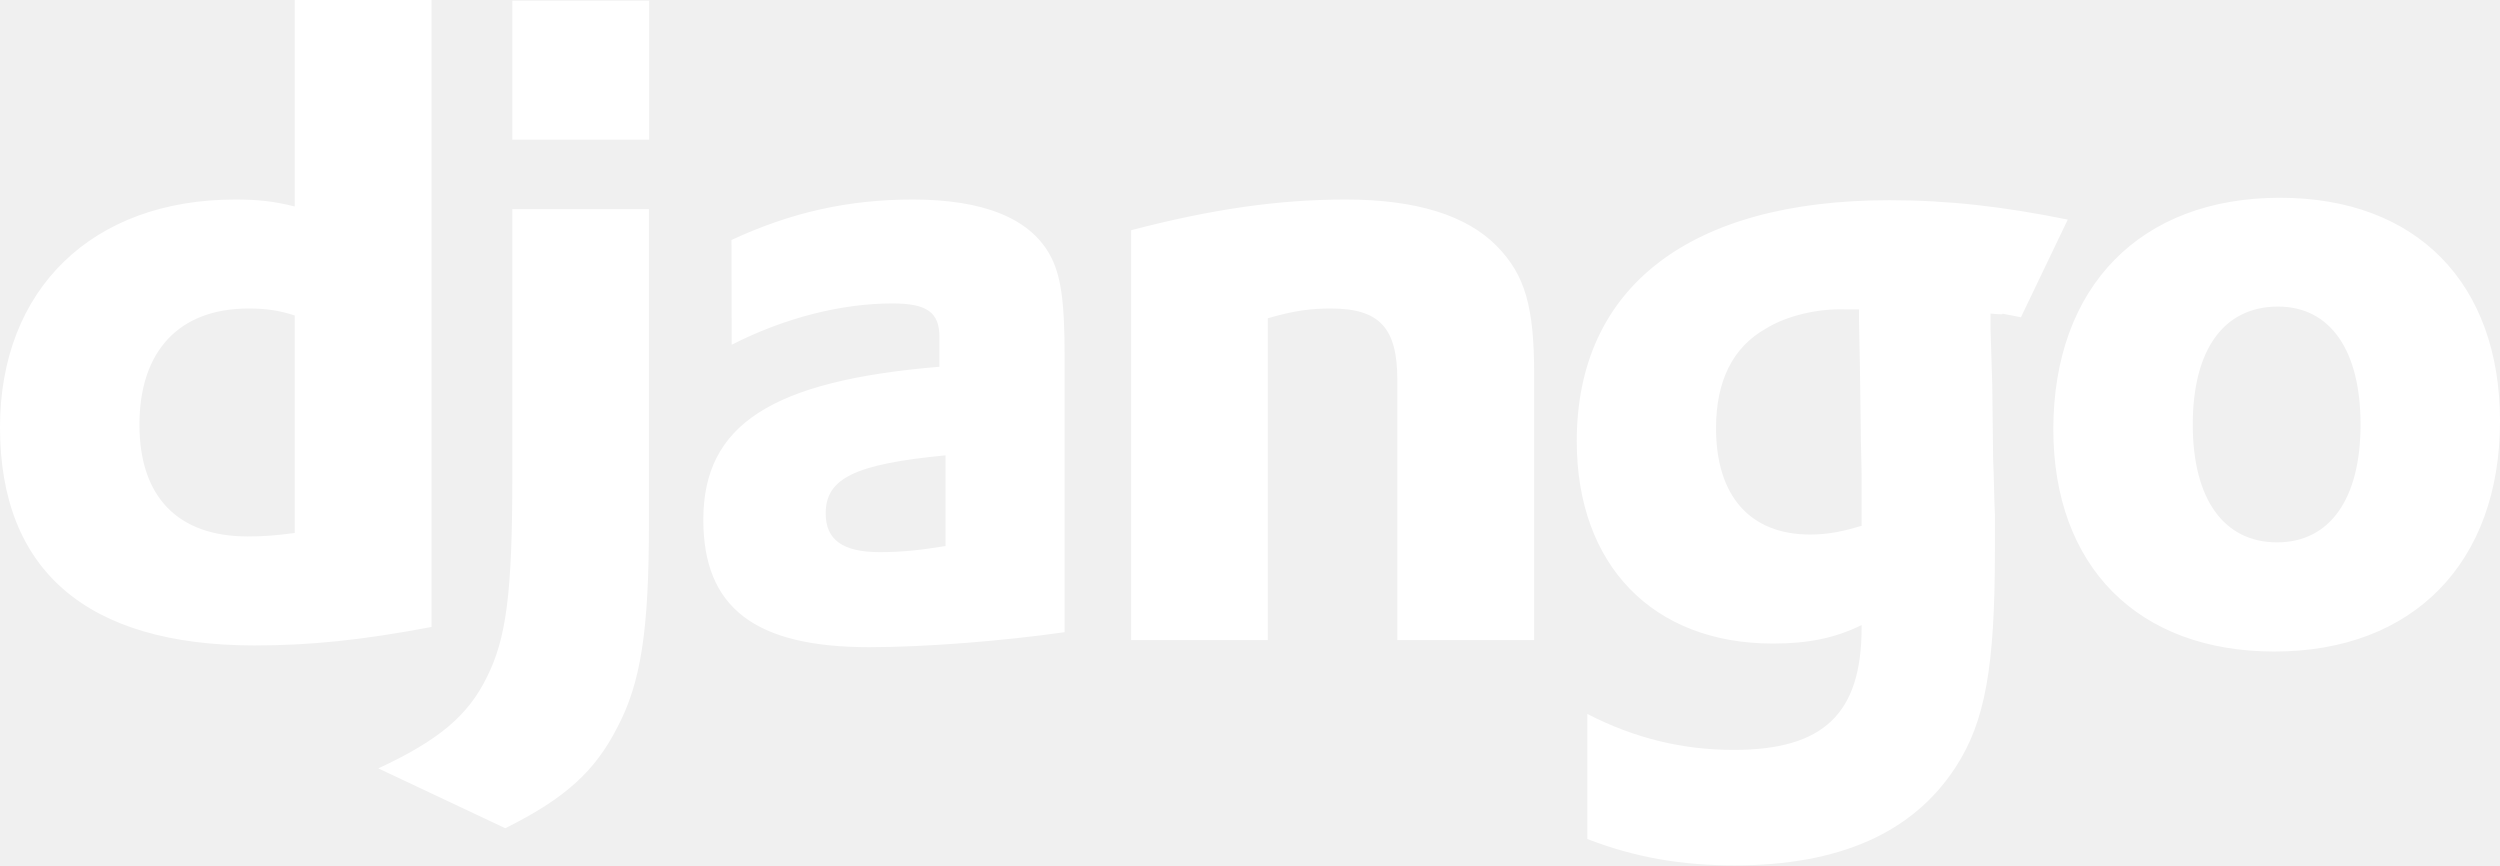
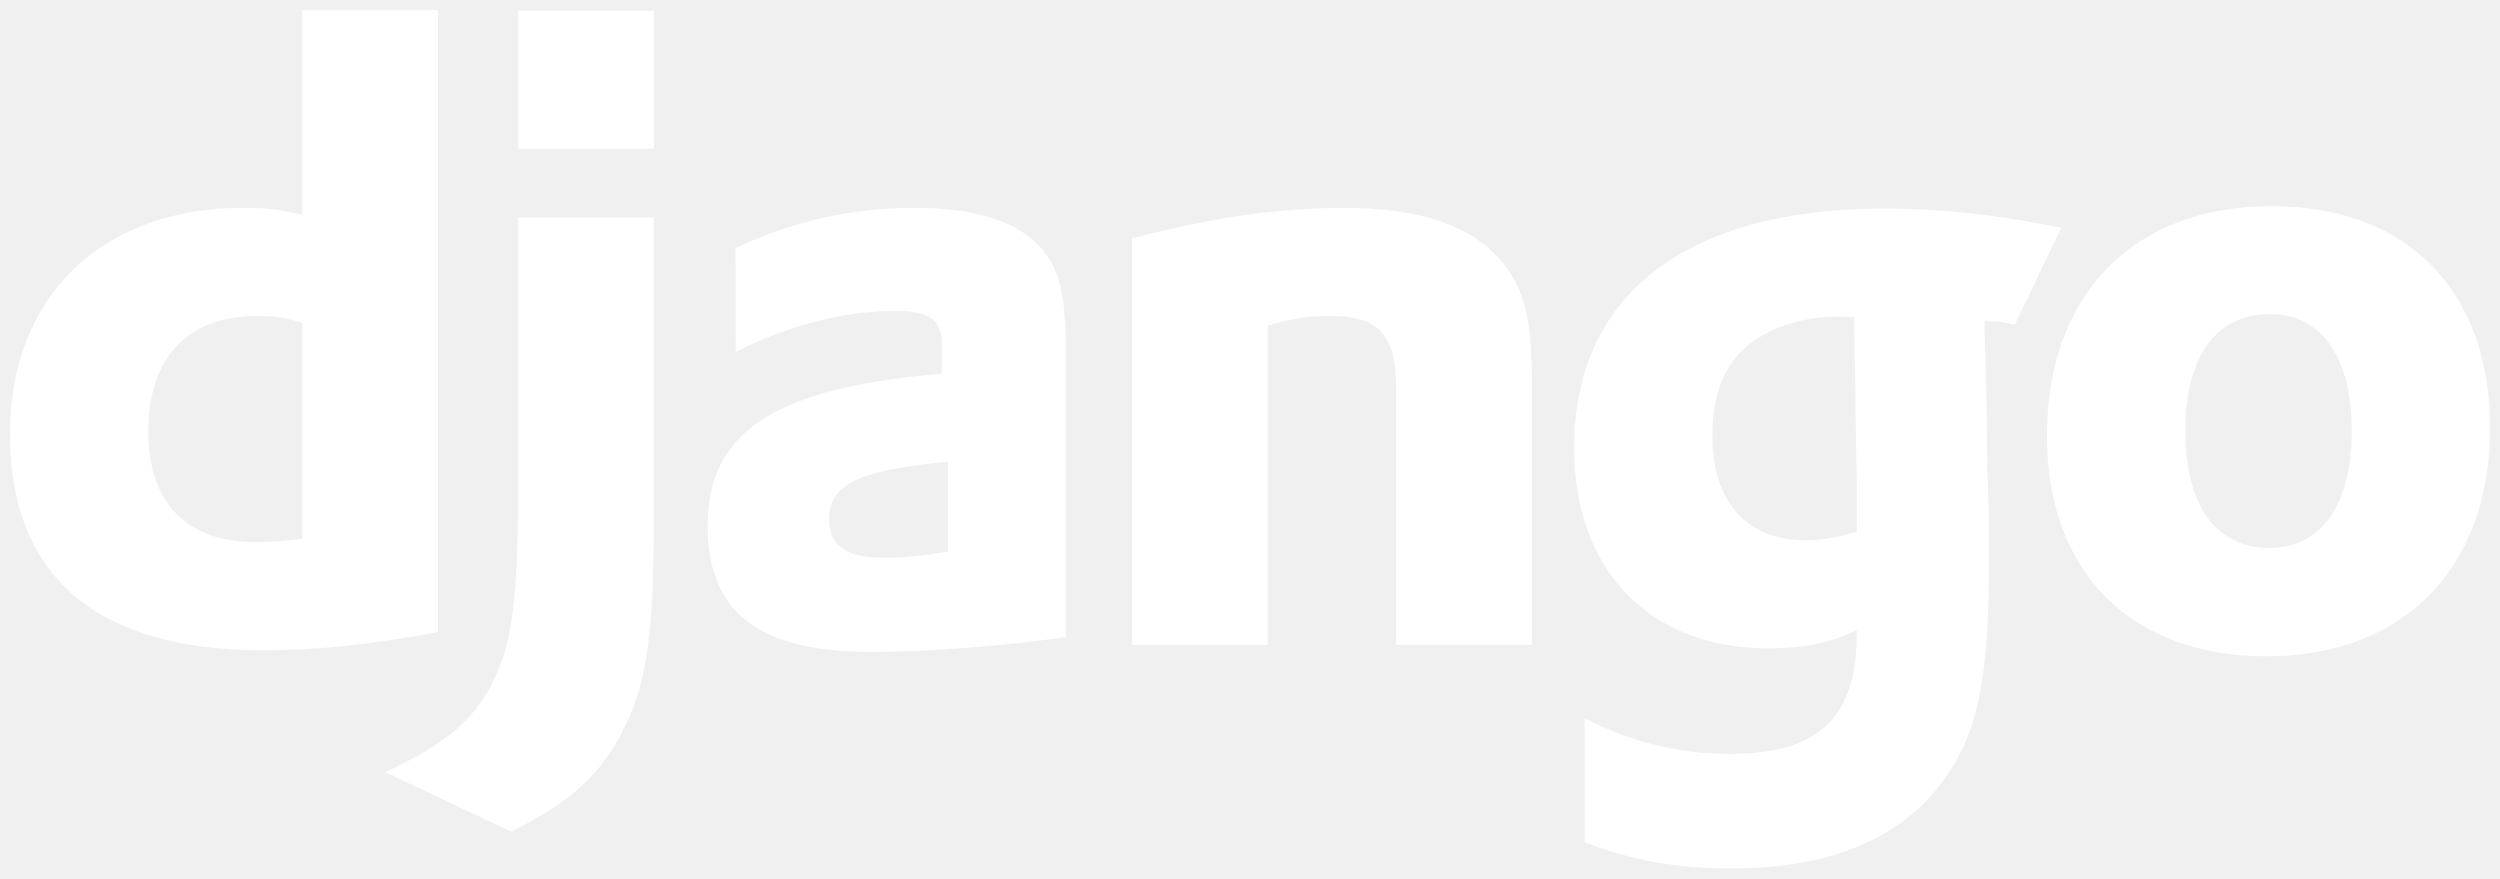
- <svg xmlns="http://www.w3.org/2000/svg" width="104px" height="36px" viewBox="0 0 104 36" version="1.1">
+ <svg xmlns="http://www.w3.org/2000/svg" viewBox="-0.416 -0.416 104.832 36.832" version="1.1">
  <description>Created with Sketch (http://www.bohemiancoding.com/sketch)</description>
  <defs />
  <g id="Page-1" stroke="none" stroke-width="1" fill="none" fill-rule="evenodd">
    <g id="logo-django" transform="translate(-8, -5)" fill="#FFFFFF">
      <path d="M20.26,5 L25.951,5 L25.951,31.082 C23.036,31.634 20.89,31.851 18.568,31.851 C11.618,31.843 8,28.738 8,22.775 C8,17.029 11.838,13.3 17.785,13.3 C18.708,13.3 19.411,13.372 20.26,13.59 L20.26,5 L20.26,5 Z M20.26,18.124 C19.594,17.907 19.045,17.834 18.341,17.834 C15.463,17.834 13.801,19.59 13.801,22.667 C13.801,25.662 15.39,27.316 18.305,27.316 C18.935,27.316 19.447,27.281 20.26,27.172 L20.26,18.124 L20.26,18.124 Z M34.996,13.699 L34.996,26.758 C34.996,31.255 34.659,33.418 33.67,35.282 C32.748,37.075 31.532,38.205 29.02,39.454 L23.739,36.965 C26.251,35.798 27.467,34.767 28.243,33.192 C29.056,31.582 29.313,29.718 29.313,24.813 L29.313,13.699 L34.996,13.699 Z M29.313,5.029 L35.003,5.029 L35.003,10.811 L29.313,10.811 L29.313,5.029 Z M38.43,14.983 C40.943,13.815 43.345,13.3 45.967,13.3 C48.89,13.3 50.808,14.069 51.658,15.571 C52.134,16.412 52.288,17.508 52.288,19.851 L52.288,31.299 C49.74,31.662 46.524,31.923 44.165,31.923 C39.397,31.923 37.258,30.276 37.258,26.62 C37.258,22.666 40.101,20.838 47.08,20.257 L47.08,19.016 C47.08,17.993 46.56,17.623 45.124,17.623 C43.022,17.623 40.657,18.211 38.438,19.342 L38.43,14.983 Z M47.336,23.942 C43.572,24.305 42.349,24.893 42.349,26.358 C42.349,27.455 43.052,27.969 44.604,27.969 C45.454,27.969 46.23,27.897 47.335,27.715 L47.335,23.942 L47.336,23.942 Z M55.056,14.577 C58.418,13.699 61.186,13.3 63.991,13.3 C66.906,13.3 69.016,13.96 70.267,15.237 C71.446,16.441 71.821,17.762 71.821,20.576 L71.821,31.626 L66.129,31.626 L66.129,20.801 C66.129,18.639 65.39,17.834 63.362,17.834 C62.585,17.834 61.882,17.907 60.74,18.24 L60.74,31.627 L55.056,31.627 L55.056,14.577 Z M74.033,34.701 C76.024,35.724 78.017,36.196 80.126,36.196 C83.854,36.196 85.443,34.695 85.443,31.111 L85.443,31.002 C84.337,31.546 83.223,31.772 81.751,31.772 C76.765,31.772 73.593,28.514 73.593,23.356 C73.593,16.95 78.288,13.329 86.593,13.329 C89.032,13.329 91.288,13.583 94.019,14.135 L92.071,18.198 C90.556,17.907 91.946,18.154 90.805,18.045 L90.805,18.633 L90.878,21.012 L90.914,24.089 C90.951,24.858 90.951,25.626 90.988,26.396 L90.988,27.933 C90.988,32.765 90.577,35.029 89.362,36.901 C87.589,39.643 84.521,41 80.162,41 C77.944,41 76.024,40.673 74.033,39.903 L74.033,34.701 L74.033,34.701 Z M85.334,17.87 L85.15,17.87 L84.74,17.87 C83.634,17.834 82.338,18.124 81.451,18.676 C80.09,19.445 79.387,20.838 79.387,22.811 C79.387,25.625 80.793,27.237 83.306,27.237 C84.081,27.237 84.712,27.092 85.444,26.874 L85.444,26.467 L85.444,24.929 C85.444,24.269 85.407,23.537 85.407,22.767 L85.371,20.17 L85.334,18.306 L85.334,17.87 Z M102.845,13.227 C108.528,13.227 112,16.775 112,22.521 C112,28.412 108.383,32.104 102.617,32.104 C96.927,32.104 93.418,28.557 93.418,22.848 C93.427,16.92 97.045,13.227 102.845,13.227 Z M102.728,27.562 C104.91,27.562 106.199,25.771 106.199,22.659 C106.199,19.583 104.946,17.754 102.765,17.754 C100.509,17.754 99.219,19.546 99.219,22.659 C99.219,25.771 100.516,27.562 102.728,27.562 L102.728,27.562 Z M102.728,27.562" id="Shape" />
    </g>
  </g>
</svg>
